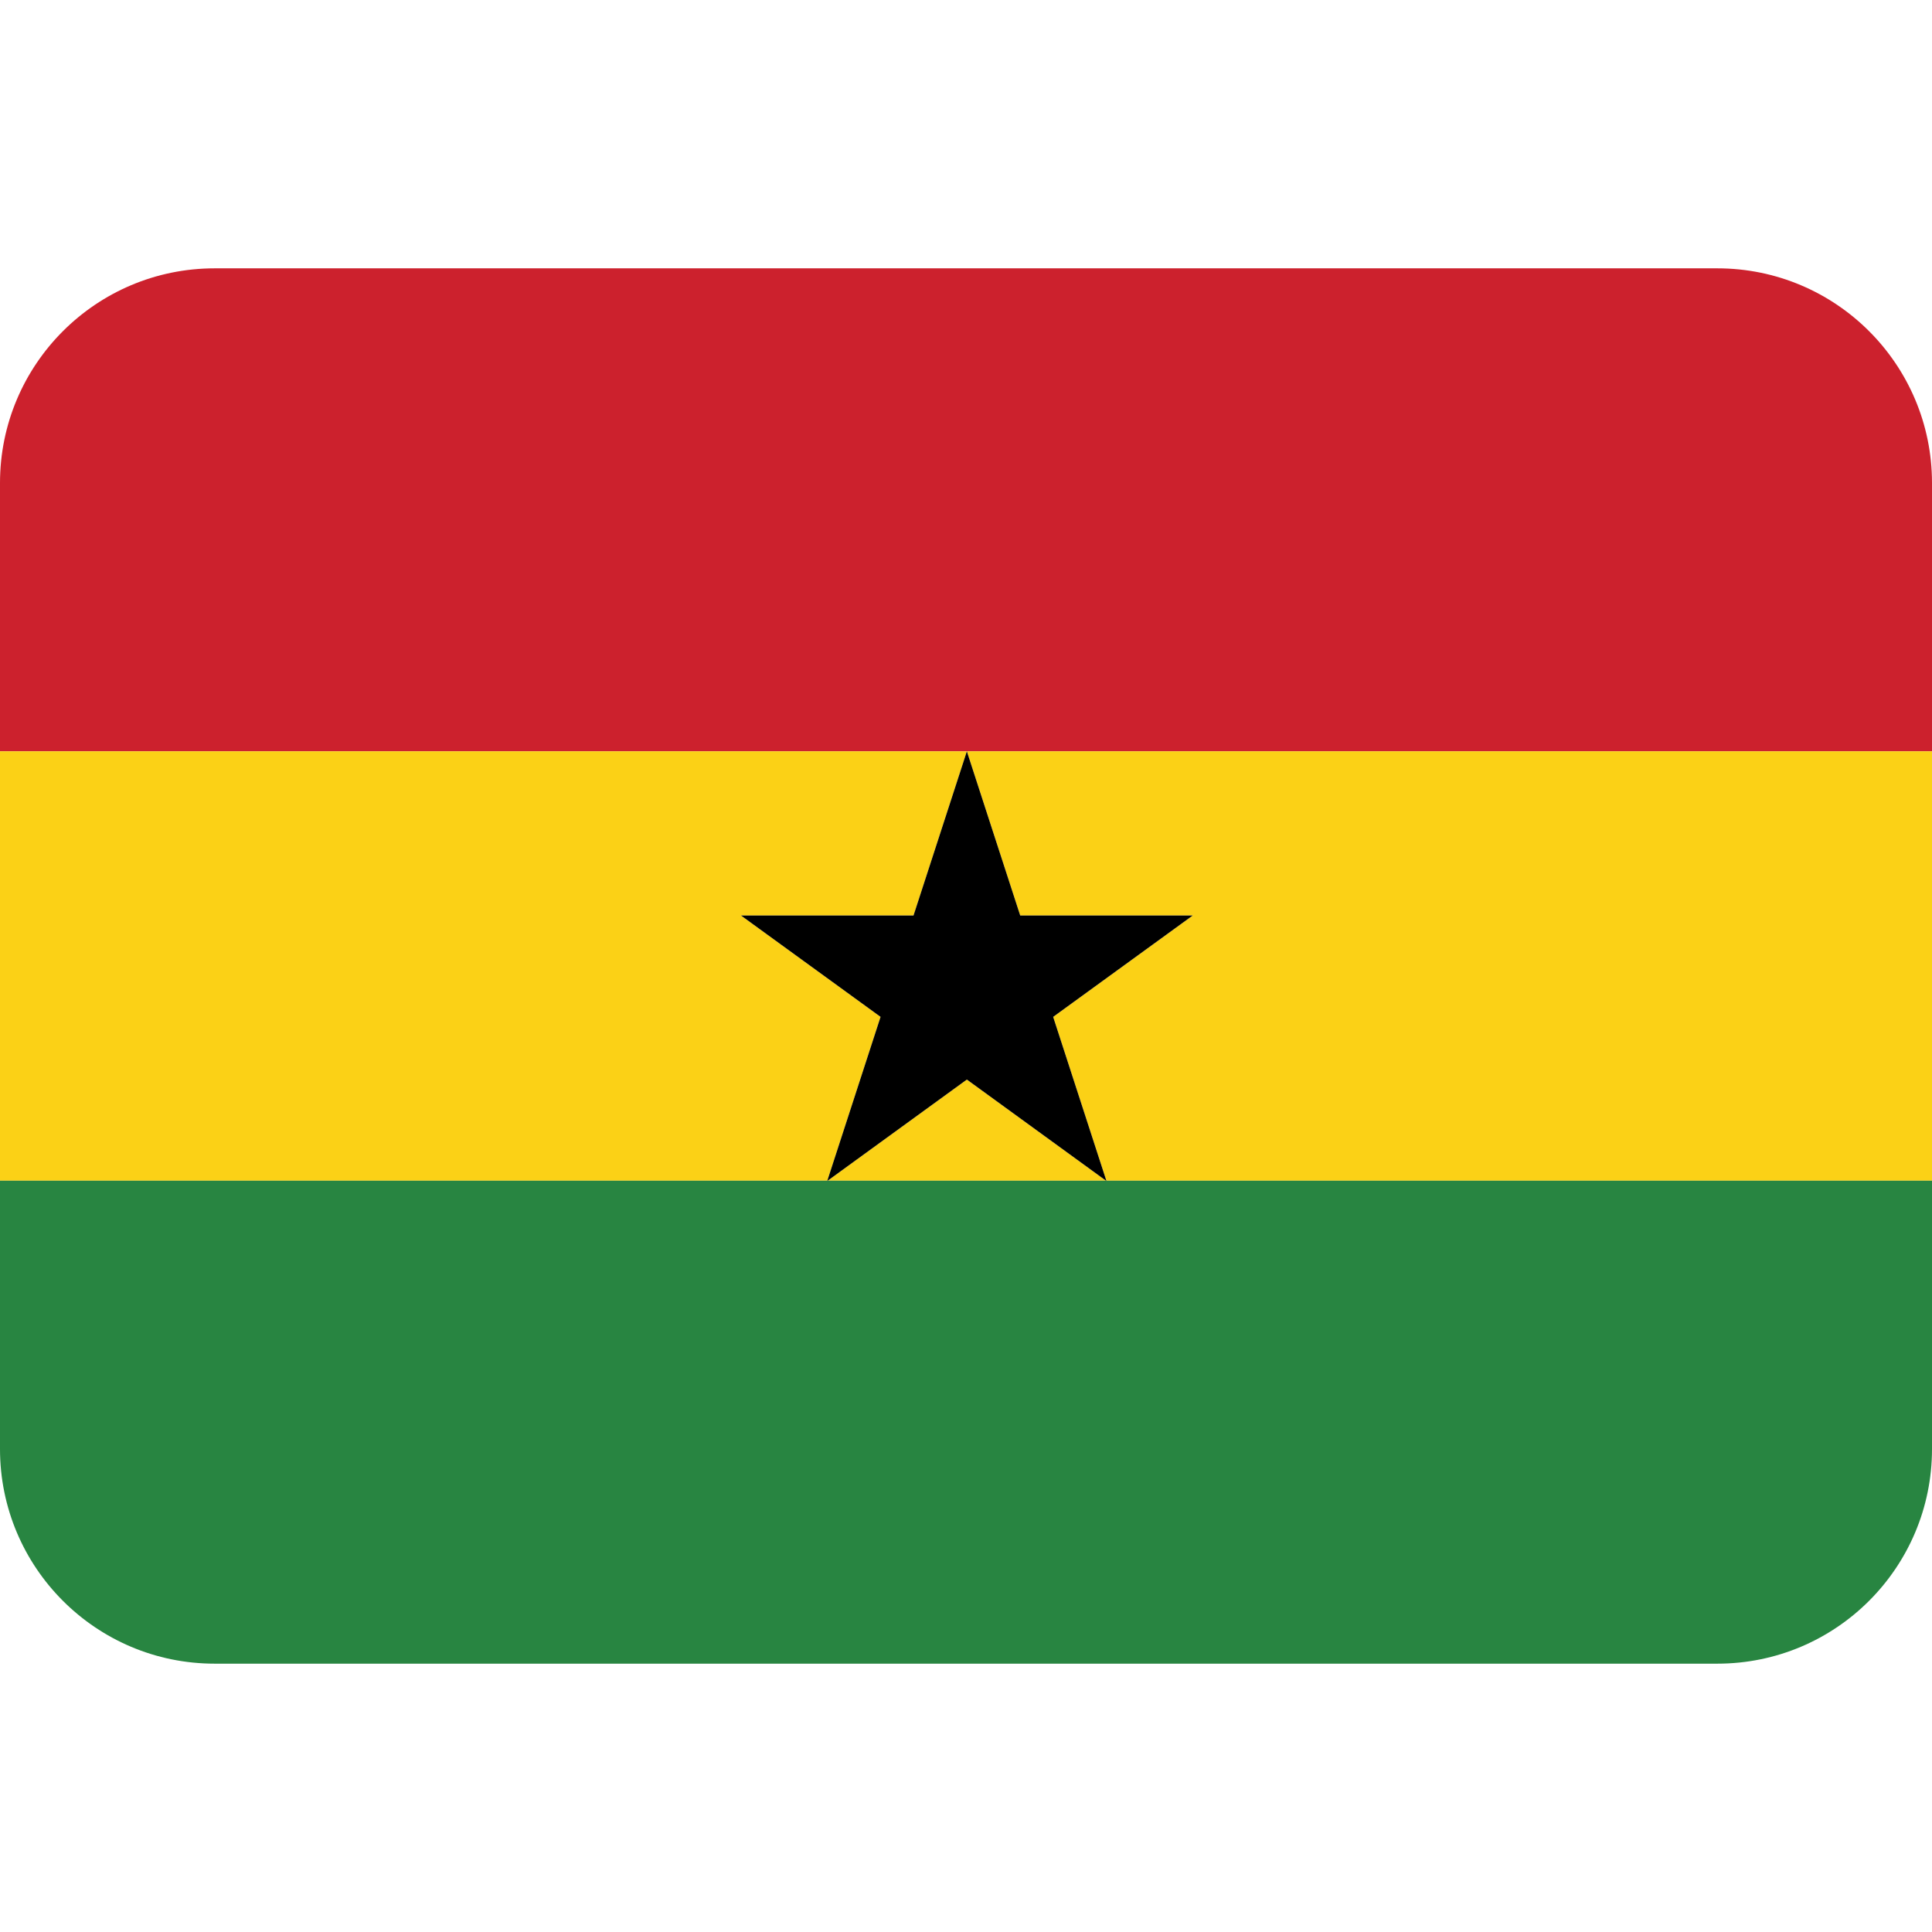
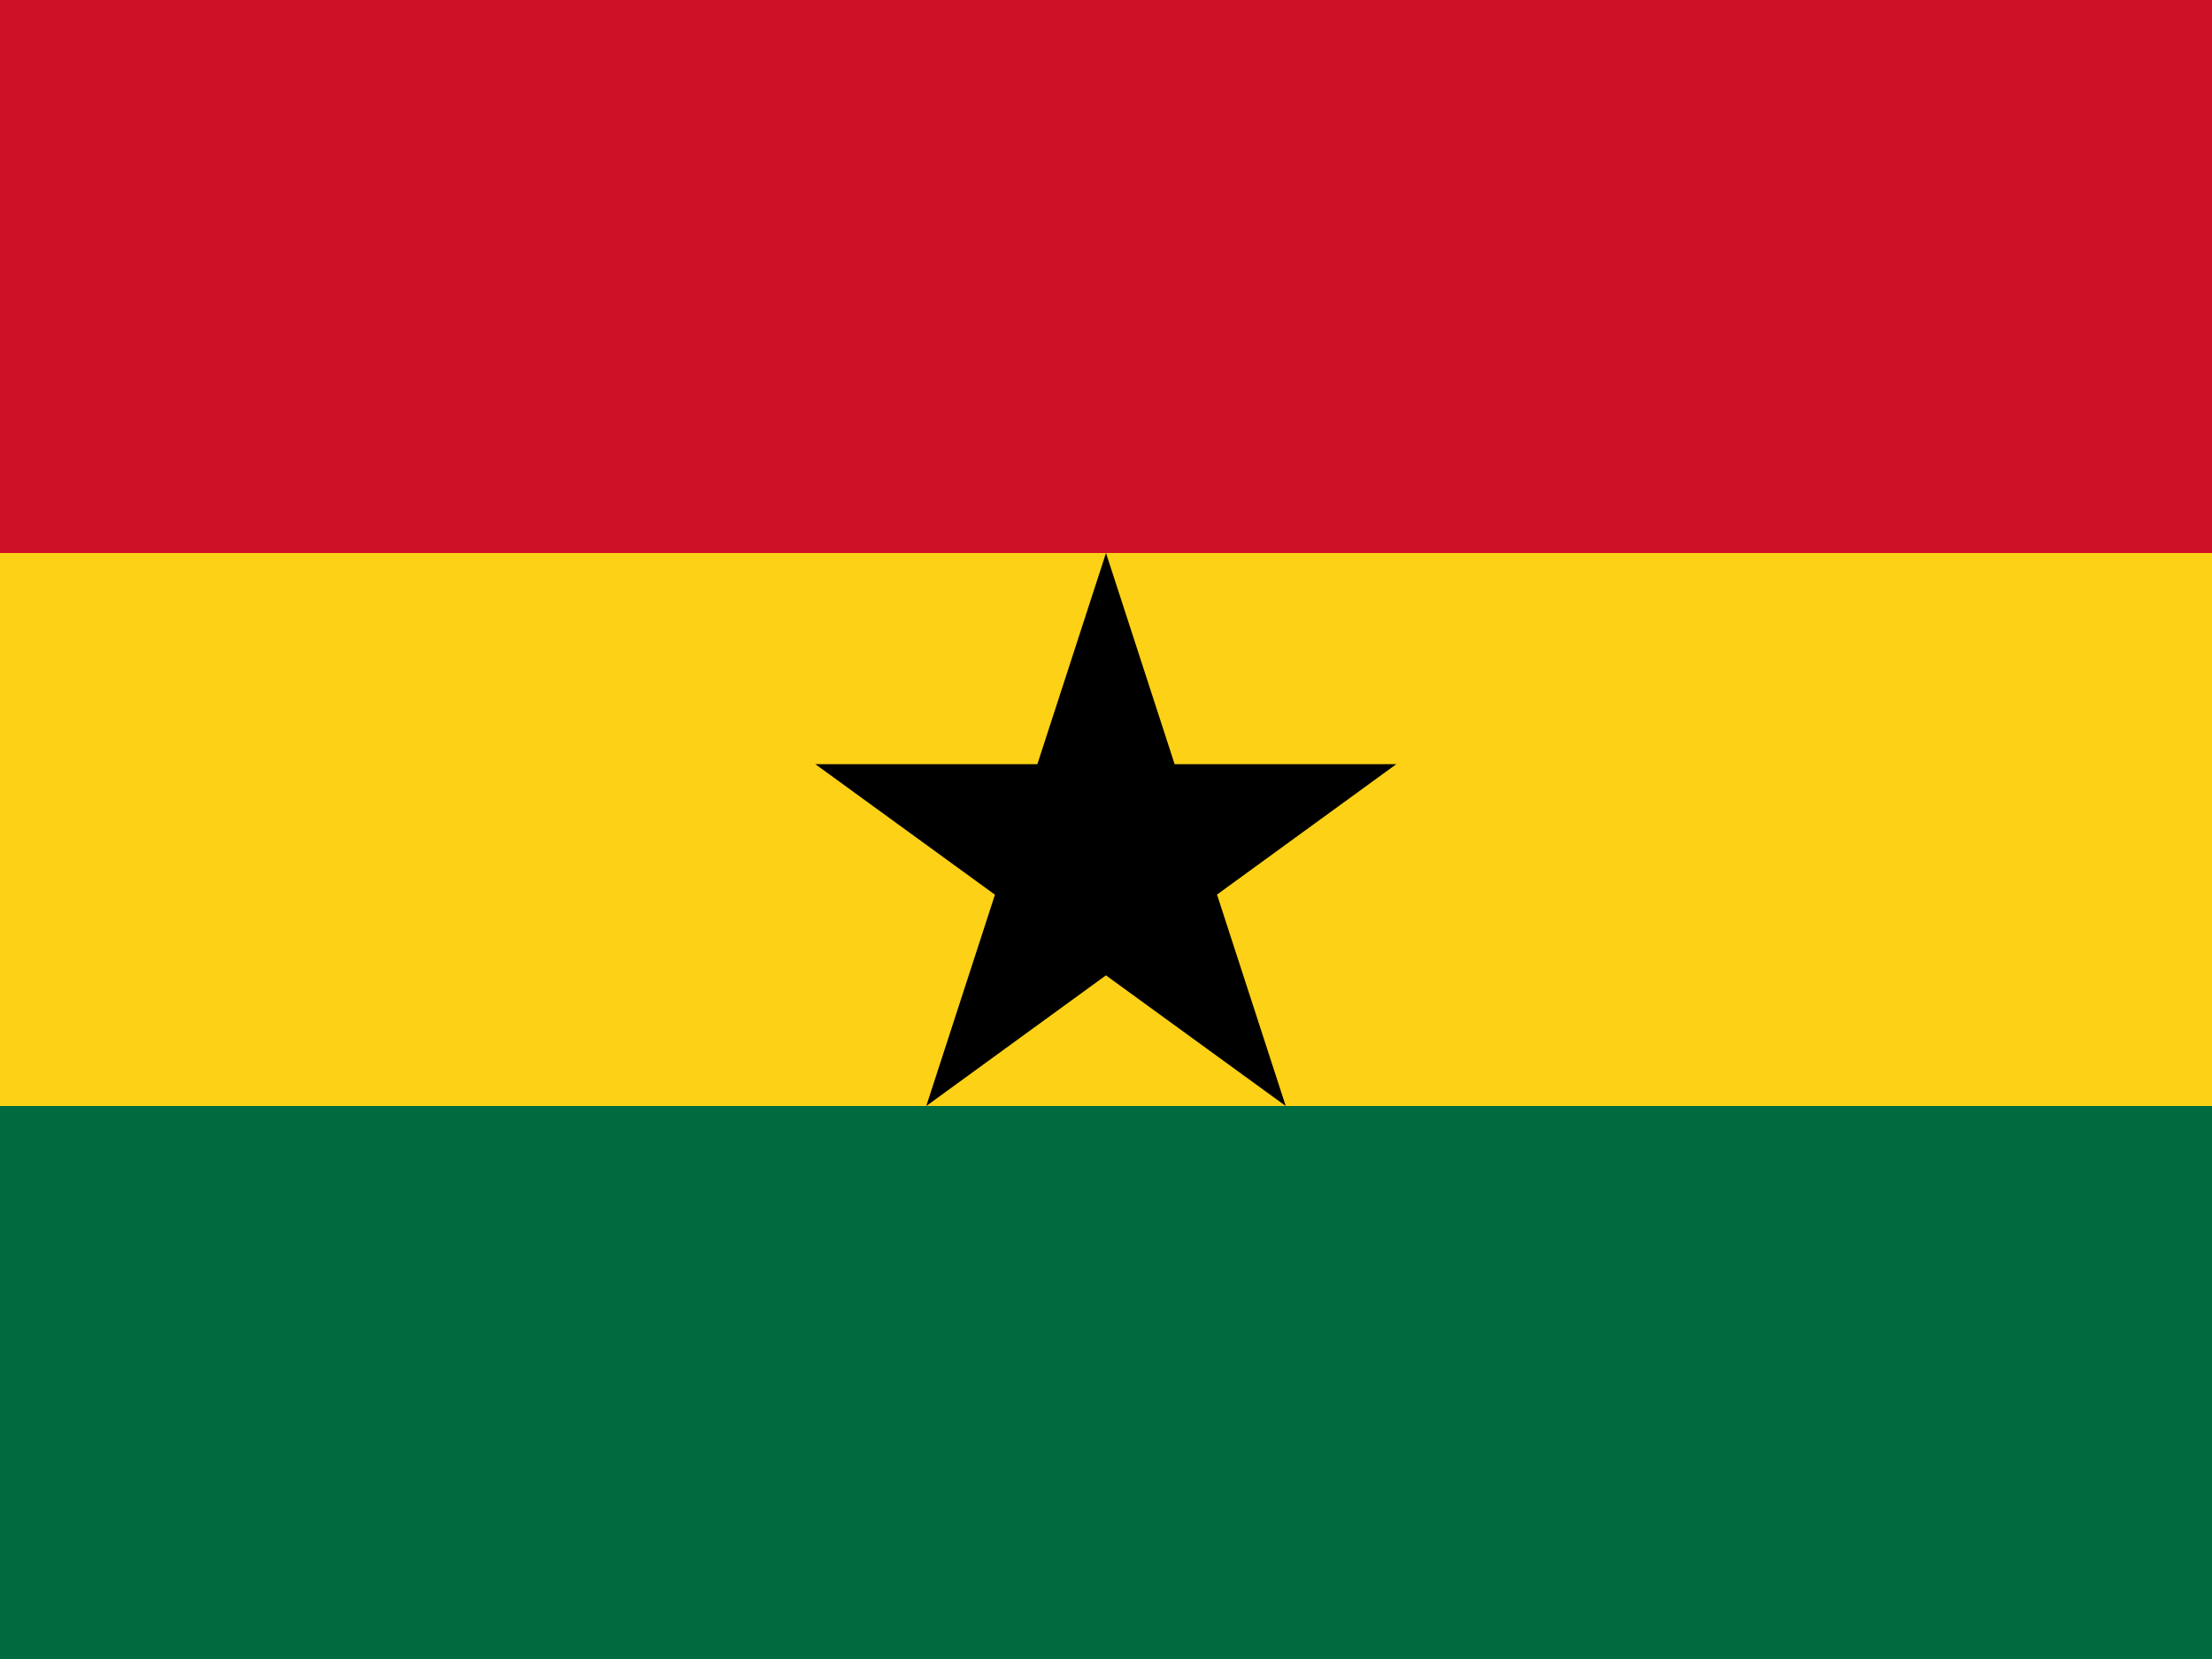
- <svg xmlns="http://www.w3.org/2000/svg" viewBox="0 0 36 36">
-   <path fill="#CC212D" d="M32 5H4C1.791 5 0 6.791 0 9v5h36V9c0-2.209-1.791-4-4-4z" />
-   <path fill="#FBD116" d="M15.423 22h5.185l-2.592-1.884zm3.587-4.941h3.215l-2.601 1.889.991 3.052H36v-8H18.016zm-2.602 1.889l-2.601-1.889h3.215L18.016 14H0v8h15.416z" />
-   <path fill="#288541" d="M20.617 22.006L20.608 22h-5.186l-.009.006.003-.006H0v5c0 2.209 1.791 4 4 4h28c2.209 0 4-1.791 4-4v-5H20.615l.002.006z" />
-   <path d="M13.807 17.059l2.601 1.889L15.416 22l-.002.006.009-.006 2.593-1.884L20.608 22l.009.006-.002-.006-.991-3.052 2.601-1.889H19.01L18.016 14l-.994 3.059z" />
+ <svg xmlns="http://www.w3.org/2000/svg" id="flag-icons-gh" viewBox="0 0 640 480">
+   <path fill="#006b3f" d="M0 0h640v480H0z" />
+   <path fill="#fcd116" d="M0 0h640v320H0z" />
+   <path fill="#ce1126" d="M0 0h640v160H0z" />
+   <path fill="#000001" d="m320 160 52 160-136.1-98.9H404L268 320z" />
</svg>
